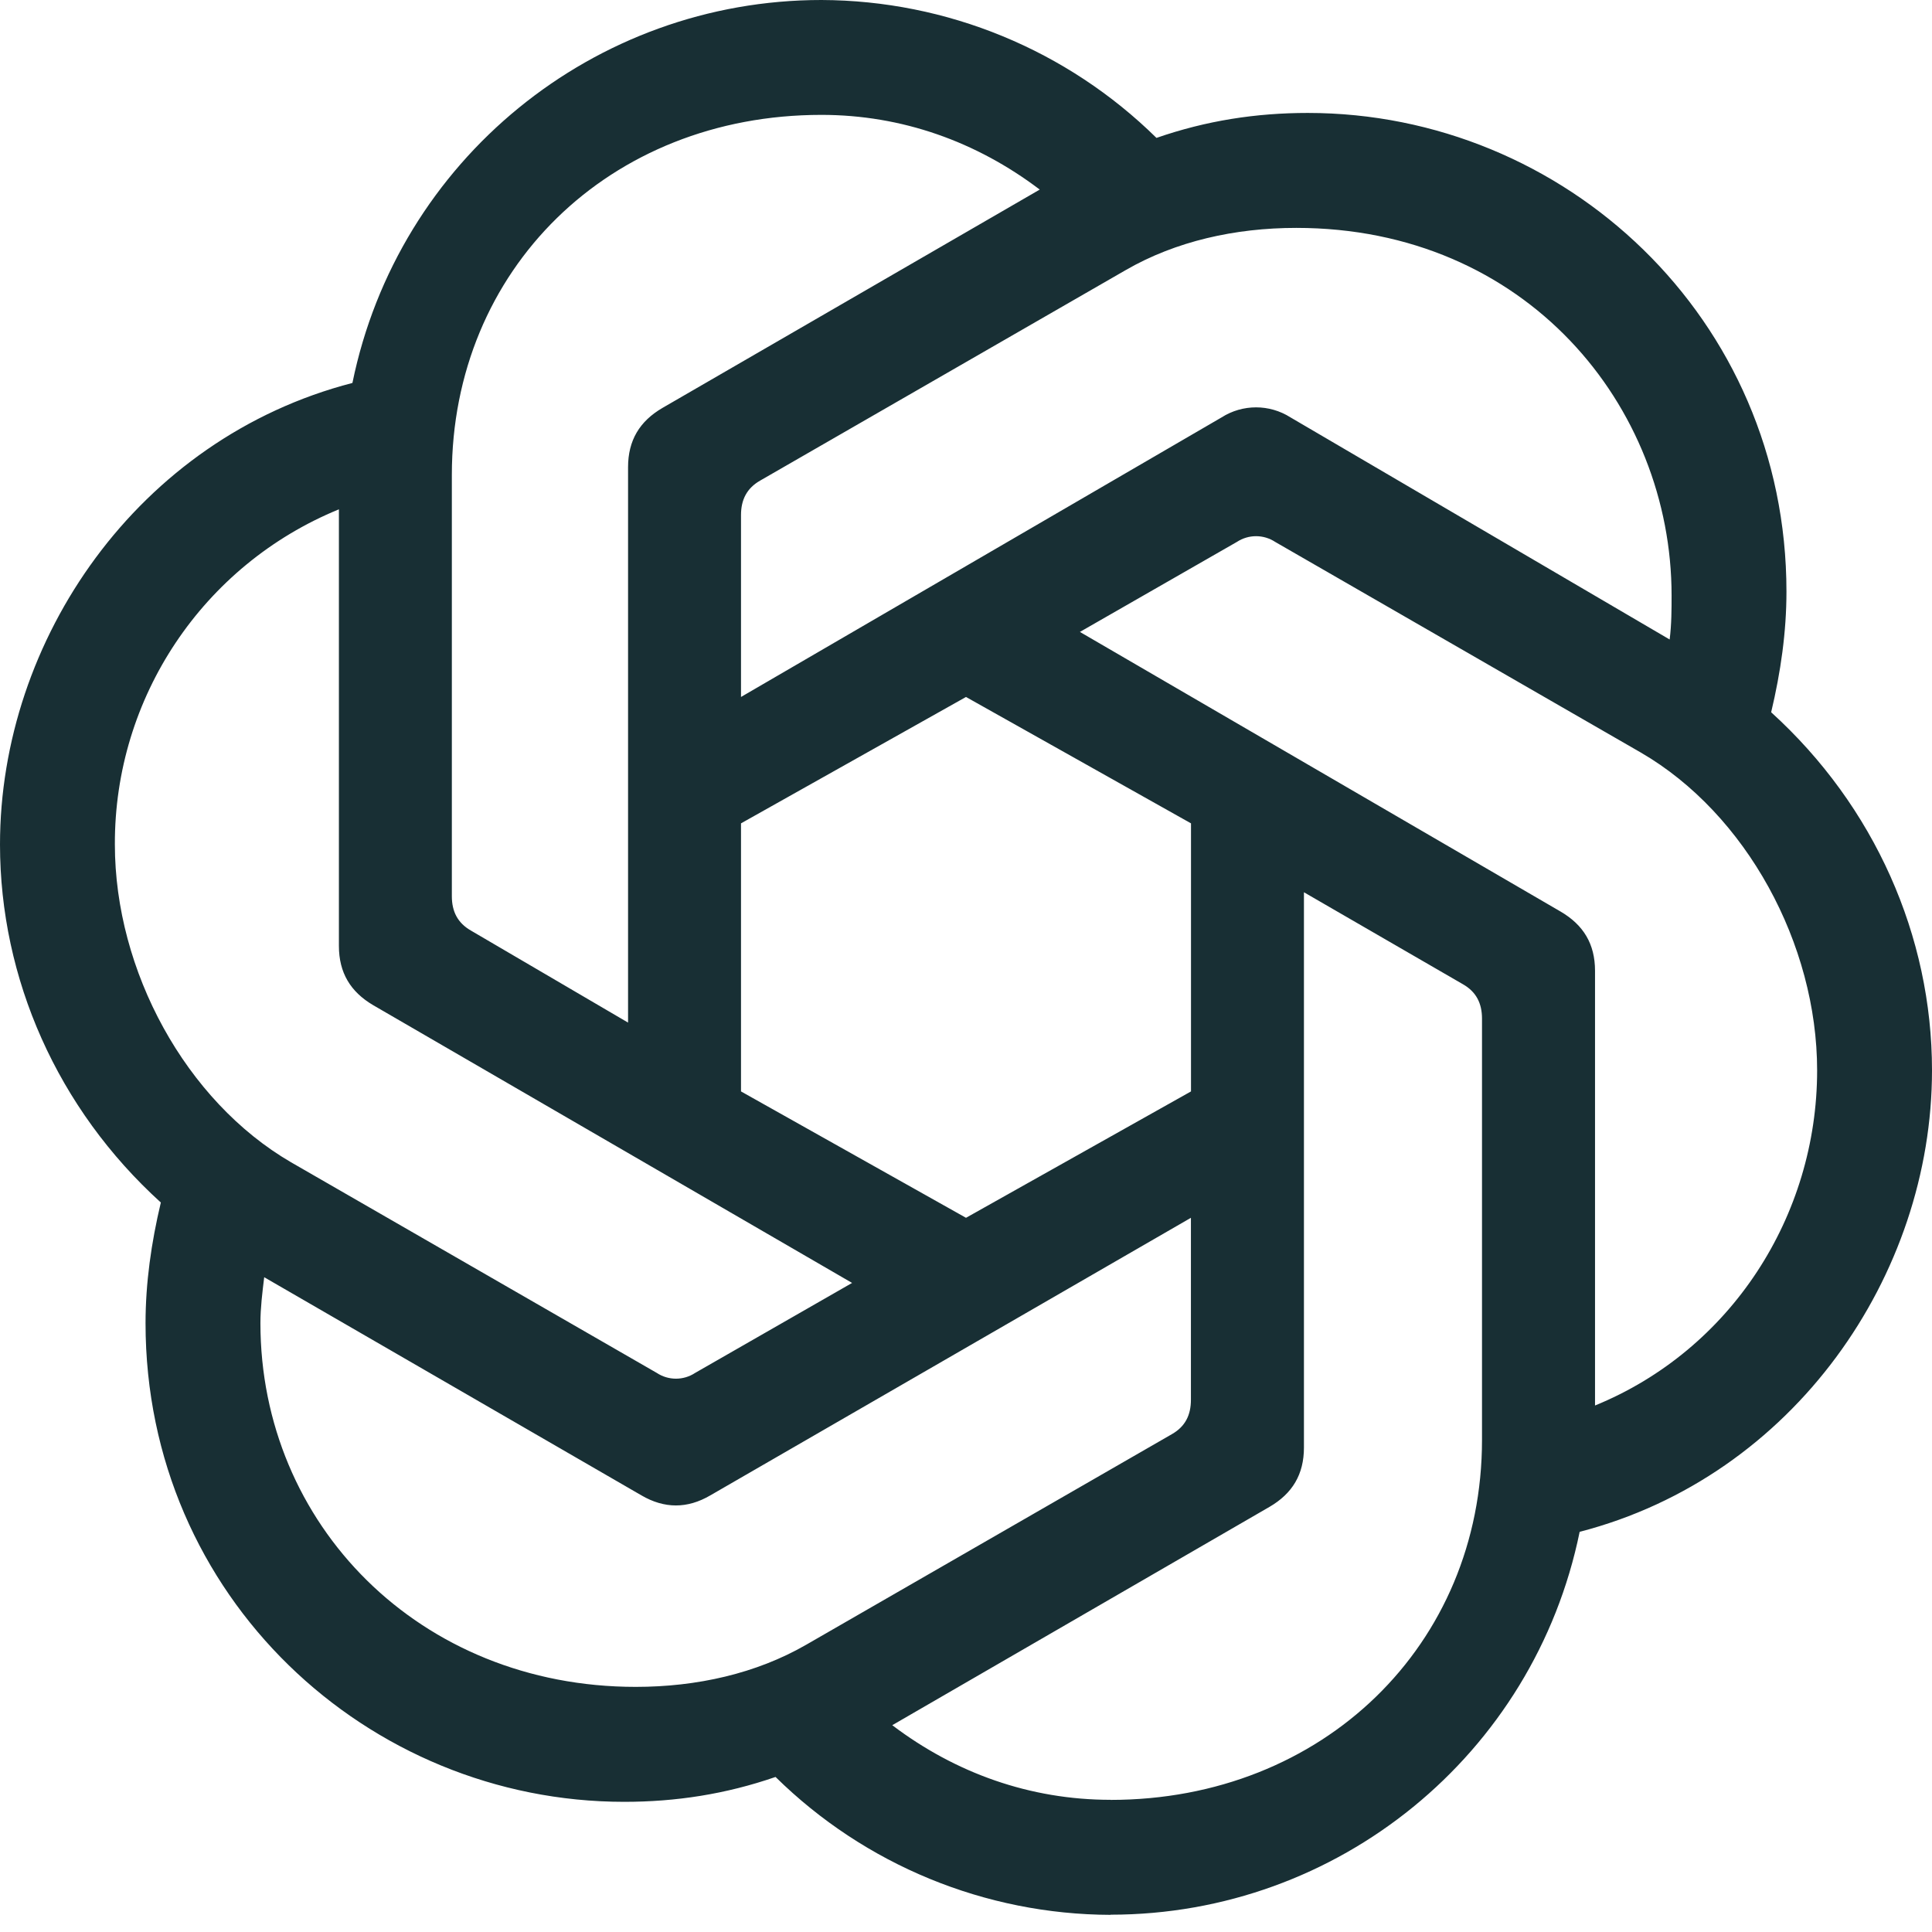
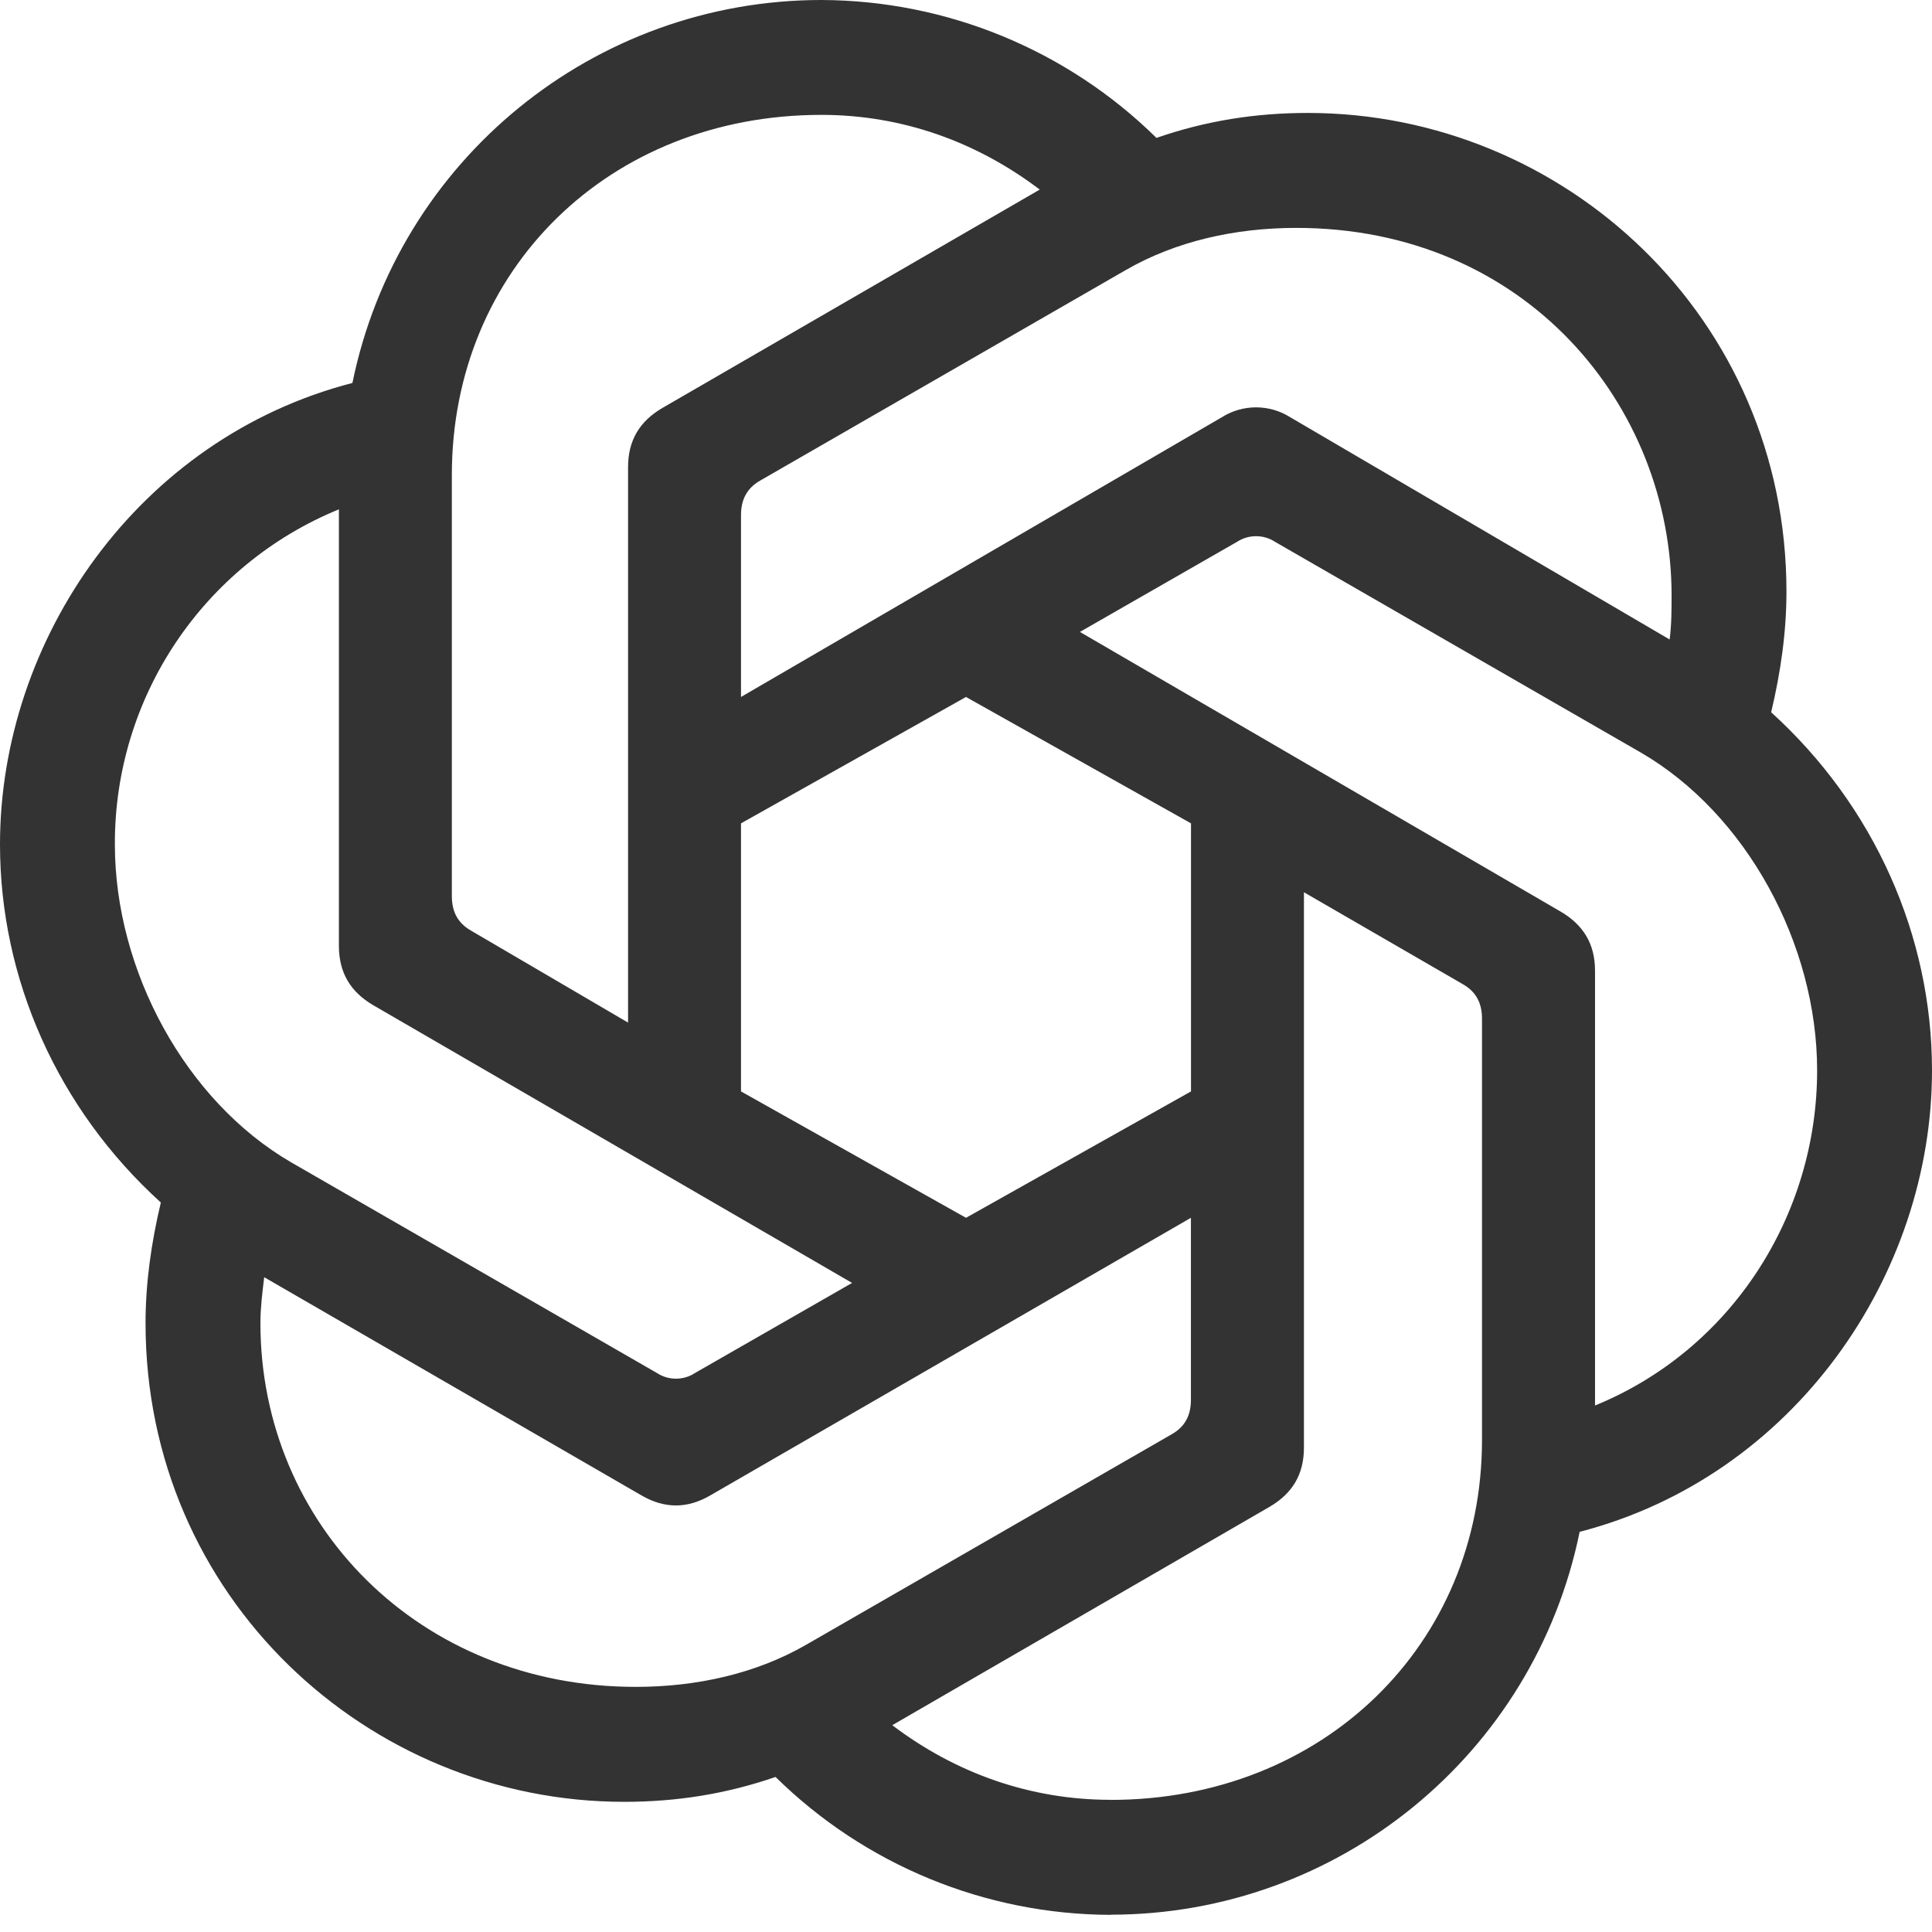
- <svg xmlns="http://www.w3.org/2000/svg" fill="#182f34" fill-rule="evenodd" viewBox="0 0 24 24">
+ <svg xmlns="http://www.w3.org/2000/svg" fill="#333333" fill-rule="evenodd" viewBox="0 0 24 24">
  <path d="M9.205 8.658v-2.26c0-.19.072-.333.238-.428l4.543-2.616c.619-.357 1.356-.523 2.117-.523 2.854 0 4.662 2.212 4.662 4.566 0 .167 0 .357-.024.547l-4.71-2.759a.797.797 0 00-.856 0l-5.97 3.473zm10.609 8.8V12.06c0-.333-.143-.57-.429-.737l-5.97-3.473 1.95-1.118a.433.433 0 01.476 0l4.543 2.617c1.309.76 2.189 2.378 2.189 3.948 0 1.808-1.07 3.473-2.76 4.163zM7.802 12.703l-1.95-1.142c-.167-.095-.239-.238-.239-.428V5.899c0-2.545 1.95-4.472 4.591-4.472 1 0 1.927.333 2.712.928L8.23 5.067c-.285.166-.428.404-.428.737v6.898zM12 15.128l-2.795-1.57v-3.33L12 8.658l2.795 1.57v3.33L12 15.128zm1.796 7.23c-1 0-1.927-.332-2.712-.927l4.686-2.712c.285-.166.428-.404.428-.737v-6.898l1.974 1.142c.167.095.238.238.238.428v5.233c0 2.545-1.974 4.472-4.614 4.472zm-5.637-5.303l-4.544-2.617c-1.308-.761-2.188-2.378-2.188-3.948A4.482 4.482 0 014.21 6.327v5.423c0 .333.143.571.428.738l5.947 3.449-1.95 1.118a.432.432 0 01-.476 0zm-.262 3.9c-2.688 0-4.662-2.021-4.662-4.519 0-.19.024-.38.047-.57l4.686 2.71c.286.167.571.167.856 0l5.97-3.448v2.26c0 .19-.07.333-.237.428l-4.543 2.616c-.619.357-1.356.523-2.117.523zm5.899 2.83a5.947 5.947 0 005.827-4.756C22.287 18.339 24 15.84 24 13.296c0-1.665-.713-3.282-1.998-4.448.119-.5.19-.999.19-1.498 0-3.401-2.759-5.947-5.946-5.947-.642 0-1.26.095-1.88.31A5.962 5.962 0 0010.205 0a5.947 5.947 0 00-5.827 4.757C1.713 5.447 0 7.945 0 10.49c0 1.666.713 3.283 1.998 4.448-.119.5-.19 1-.19 1.499 0 3.401 2.759 5.946 5.946 5.946.642 0 1.26-.095 1.88-.309a5.96 5.96 0 004.162 1.713z" />
</svg>
